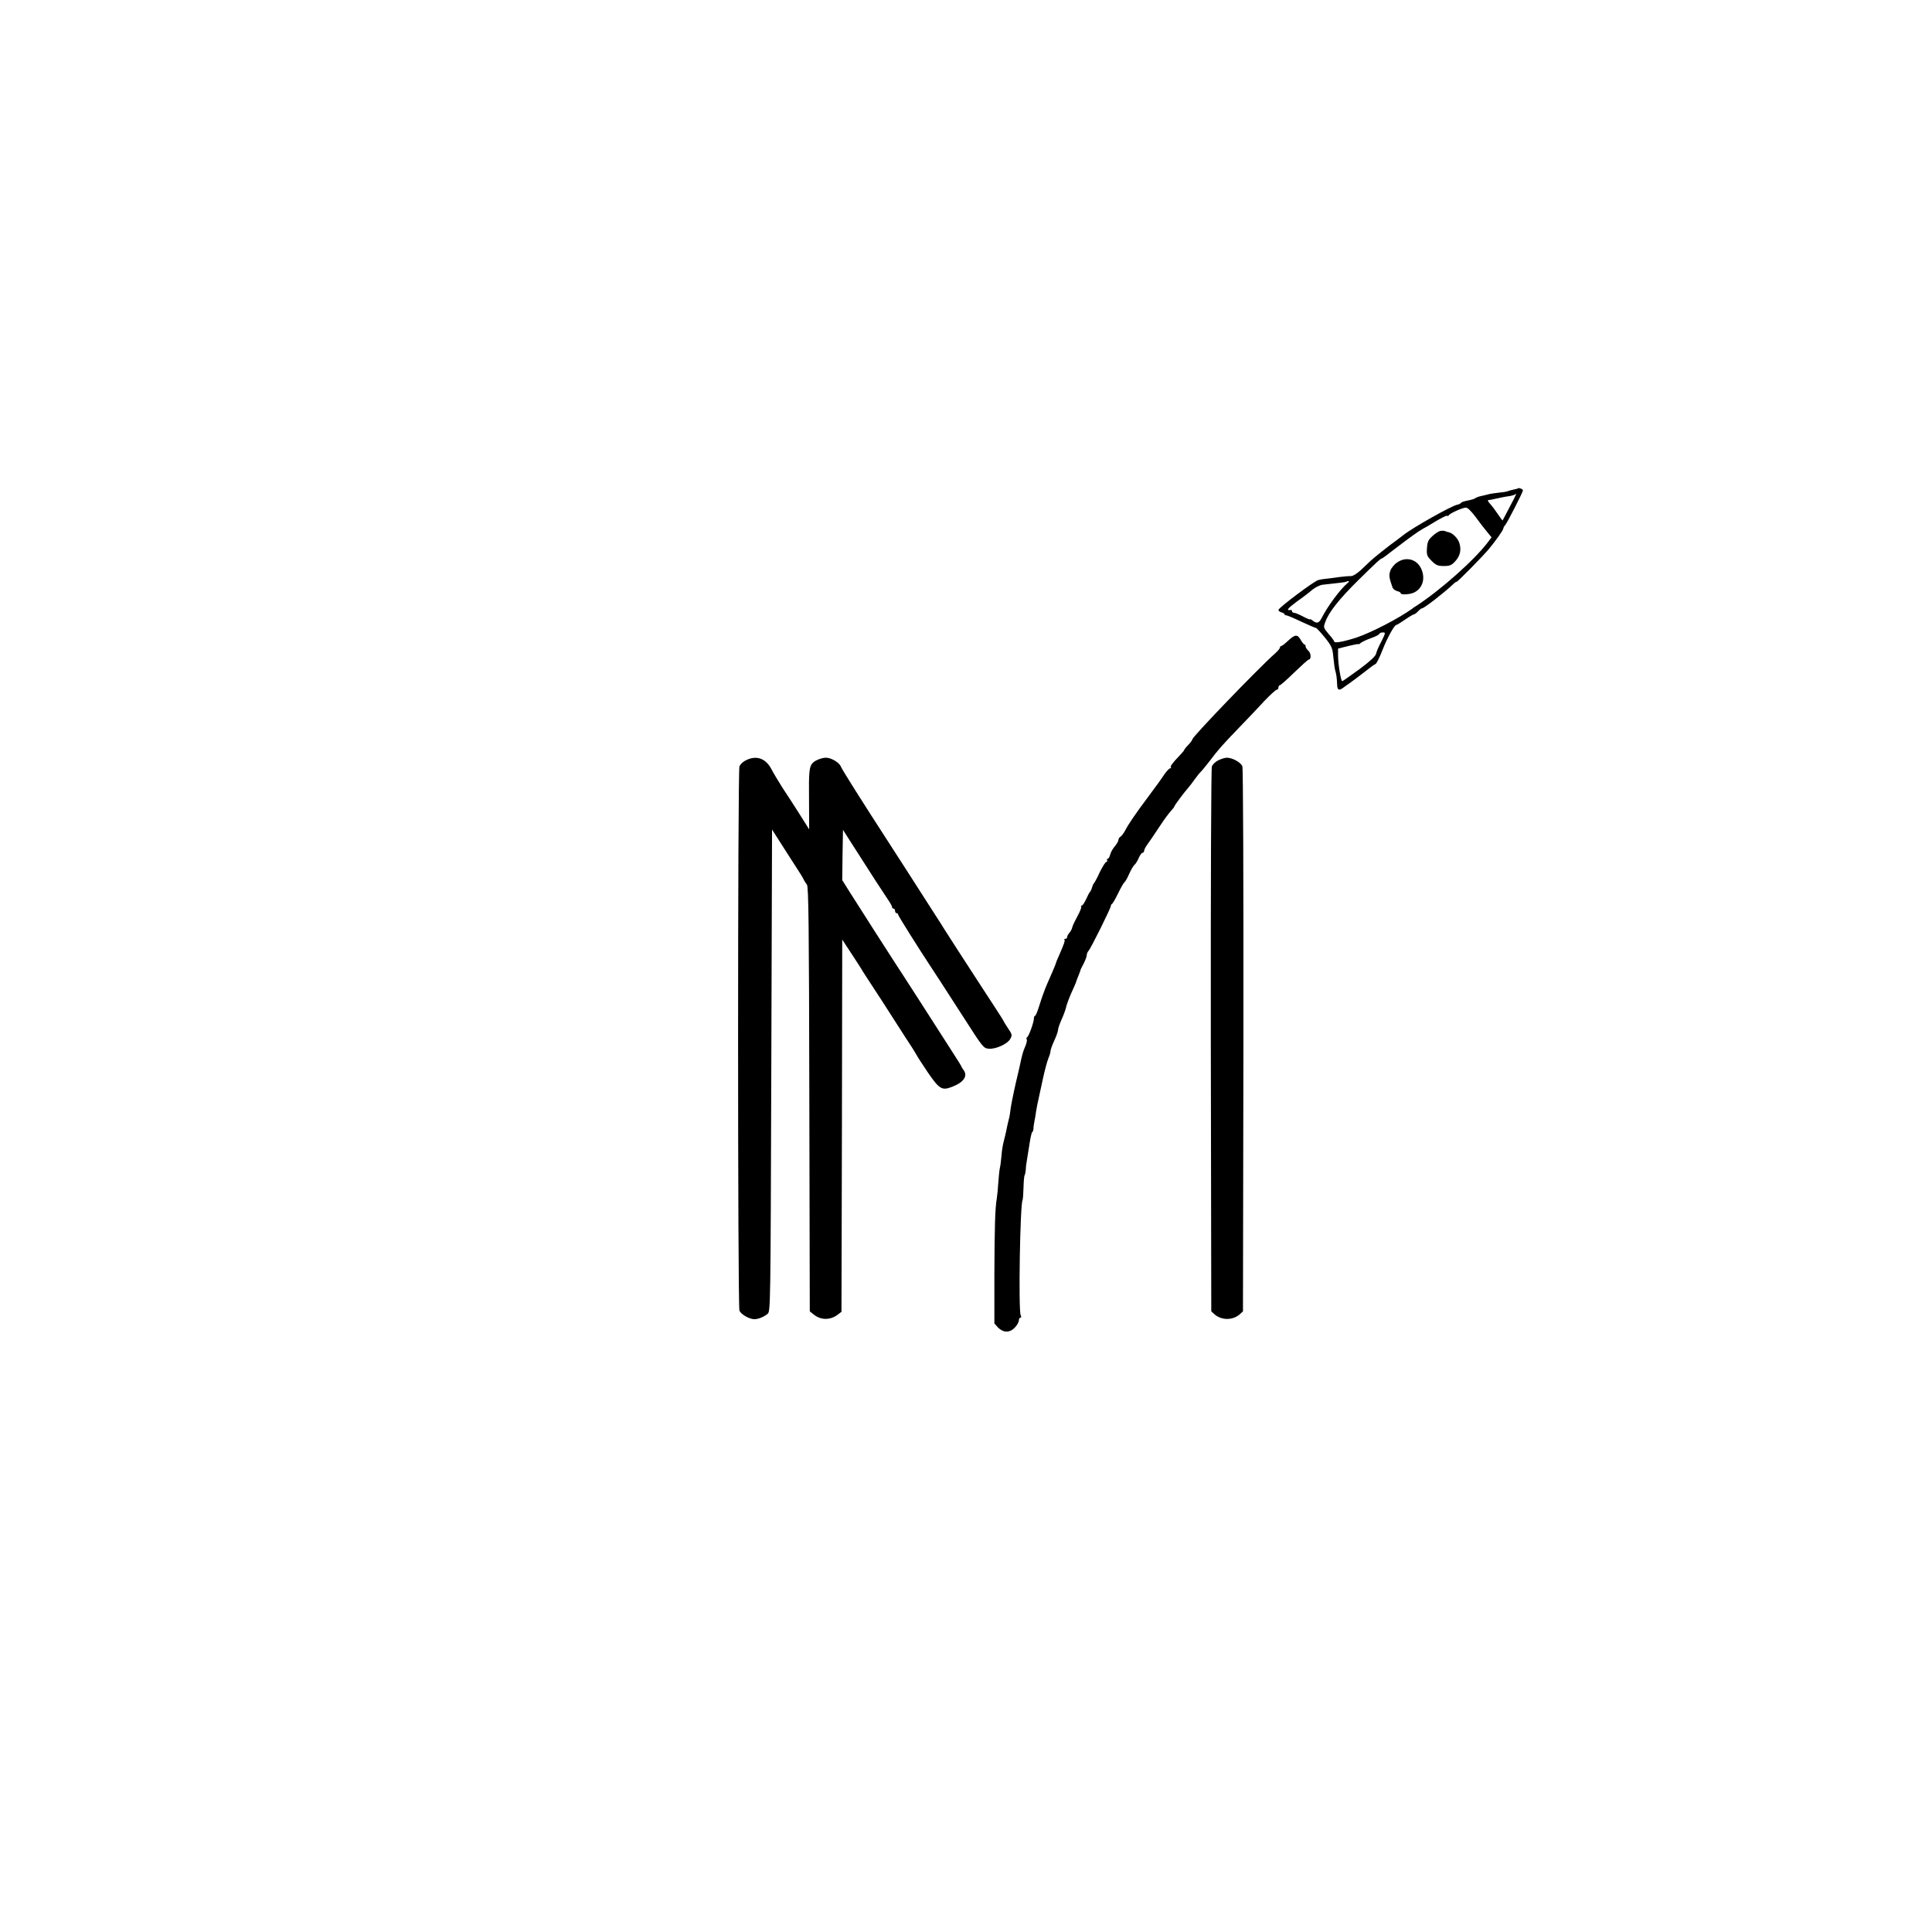
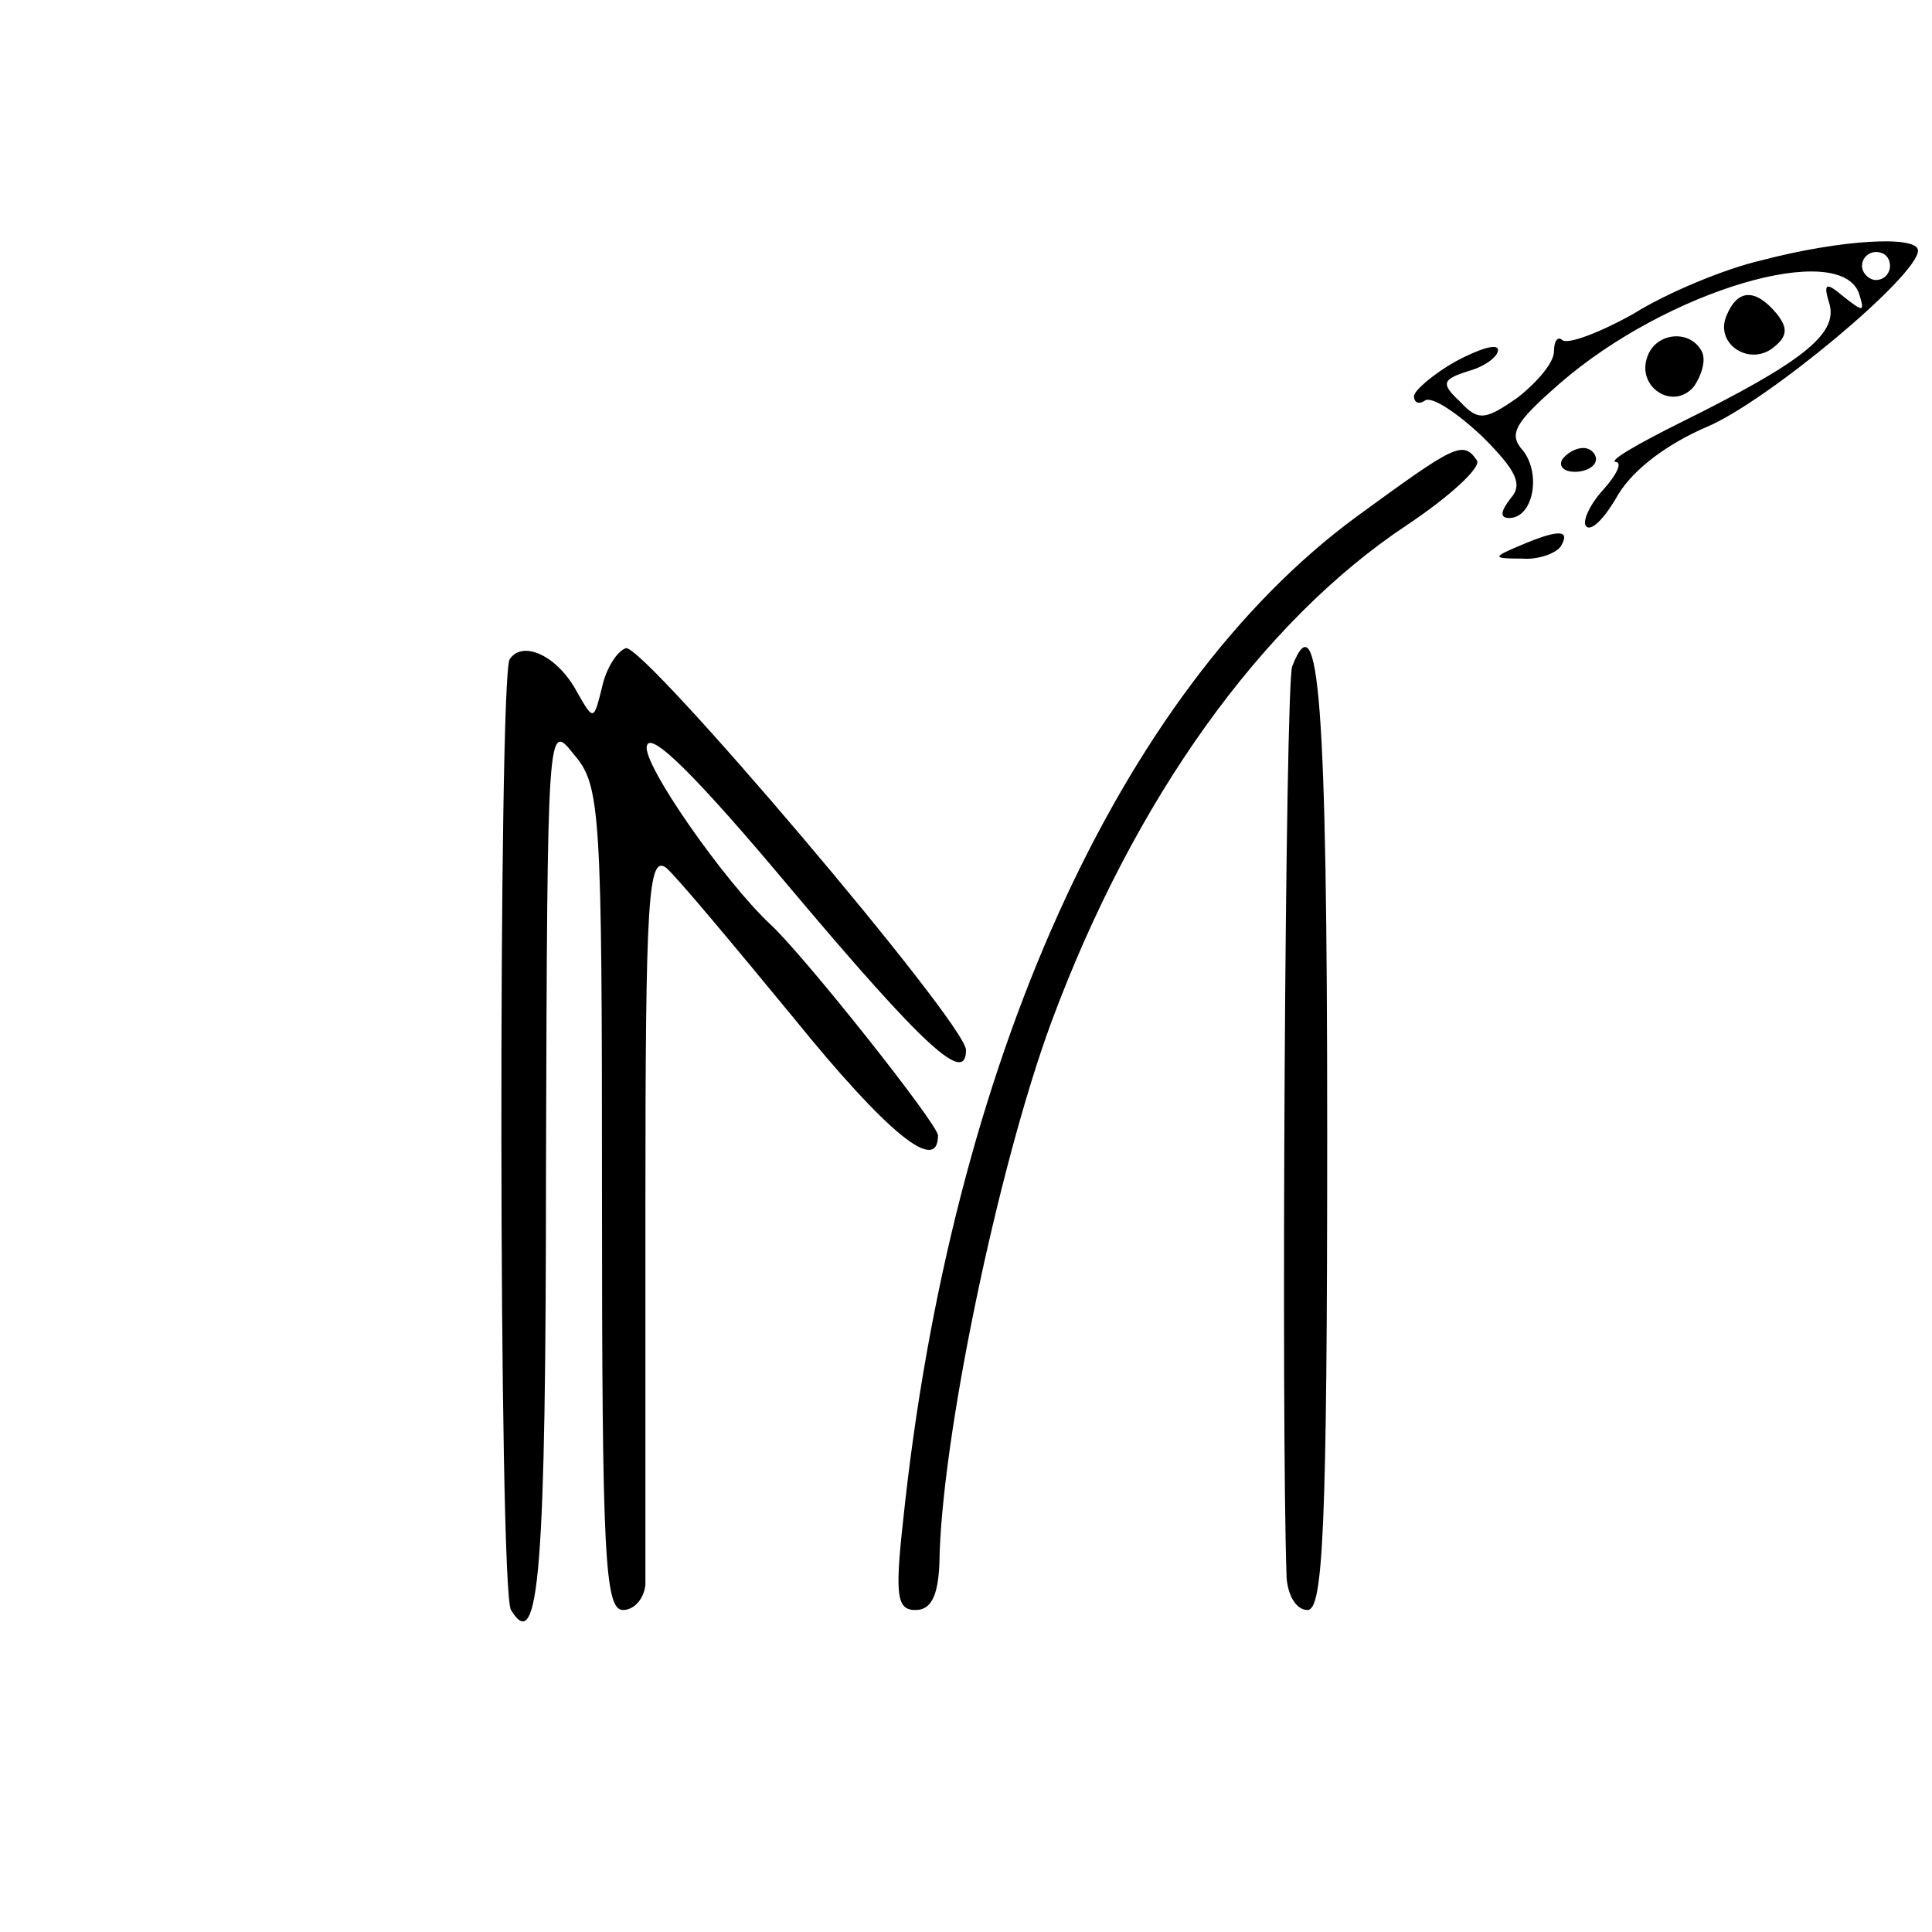
- <svg xmlns="http://www.w3.org/2000/svg" version="1.0" width="1280pt" height="1280pt" viewBox="0 0 1280 1280" preserveAspectRatio="xMidYMid meet">
-   <g transform="translate(0,1280) scale(0.1,-0.1)" fill="#000000" stroke="none">
-     <path d="M10058 9565 c-2 -2 -15 -6 -28 -8 -14 -3 -32 -8 -40 -11 -9 -4 -36 -8 -60 -10 -25 -3 -56 -7 -70 -11 -14 -4 -36 -9 -50 -12 -14 -3 -29 -9 -35 -13 -5 -5 -28 -12 -50 -16 -22 -4 -43 -11 -46 -16 -3 -5 -14 -10 -25 -12 -39 -8 -295 -152 -355 -200 -15 -12 -39 -30 -54 -41 -36 -25 -145 -112 -165 -131 -8 -8 -36 -34 -62 -59 -31 -28 -56 -43 -70 -42 -13 1 -50 -3 -83 -7 -33 -5 -71 -10 -85 -11 -14 -1 -35 -5 -46 -8 -28 -7 -264 -184 -264 -198 0 -6 9 -13 20 -16 11 -3 20 -9 20 -12 0 -4 6 -8 13 -8 6 0 51 -19 99 -42 48 -22 91 -41 96 -41 5 0 31 -29 59 -63 47 -59 51 -69 57 -133 4 -38 9 -78 13 -89 7 -23 10 -47 12 -92 1 -37 13 -41 46 -15 12 9 33 24 45 32 12 8 52 39 89 67 36 29 69 53 73 53 6 0 26 39 48 95 28 72 74 157 88 163 10 3 38 21 64 39 26 18 52 33 56 33 5 0 17 9 27 20 10 11 22 20 27 20 13 0 146 103 204 158 13 13 24 20 24 17 0 -7 179 174 217 221 49 60 93 123 93 133 0 5 6 16 13 23 12 13 117 218 117 229 0 8 -26 19 -32 14z m-55 -122 c-25 -49 -47 -89 -48 -91 -1 -1 -15 17 -30 40 -16 24 -39 55 -52 69 -15 16 -19 26 -11 26 7 0 27 4 43 8 41 9 70 15 101 19 14 3 28 7 32 10 14 15 8 0 -35 -81z m-226 -69 c26 -36 61 -81 77 -100 l28 -34 -25 -33 c-90 -119 -316 -319 -475 -422 -9 -5 -21 -13 -26 -18 -89 -64 -267 -156 -366 -190 -82 -27 -150 -40 -150 -28 0 4 -16 27 -37 50 -35 42 -36 44 -23 79 23 66 93 154 222 281 114 112 145 141 153 141 3 0 39 26 79 58 110 84 160 120 192 138 16 8 43 24 59 34 58 36 105 60 105 52 0 -4 4 -2 8 4 8 13 89 50 114 51 10 1 36 -24 65 -63z m-848 -436 c-49 -41 -134 -155 -174 -235 -17 -32 -32 -36 -59 -14 -9 7 -16 11 -16 8 0 -4 -21 5 -46 18 -26 14 -53 25 -60 25 -8 0 -14 5 -14 10 0 6 -3 9 -7 9 -34 -6 -25 8 37 54 40 28 88 65 106 81 19 15 49 30 67 32 105 11 152 17 156 20 2 2 9 4 15 4 5 0 3 -6 -5 -12z m239 -355 c-7 -16 -20 -41 -29 -58 -8 -16 -19 -42 -22 -56 -4 -17 -40 -50 -111 -103 -58 -42 -109 -78 -113 -79 -9 -2 -28 113 -28 172 l0 44 68 17 c37 9 67 15 67 12 0 -2 7 1 16 9 9 7 39 21 67 31 29 10 54 23 55 28 2 6 12 10 23 10 17 0 17 -3 7 -27z" />
-     <path d="M9544 9283 c-11 -2 -35 -17 -53 -34 -28 -25 -34 -38 -37 -80 -3 -46 0 -54 31 -85 29 -29 41 -34 81 -34 38 0 51 5 74 30 33 35 43 75 29 121 -9 32 -46 69 -72 73 -7 1 -16 4 -22 7 -5 3 -19 3 -31 2z" />
-     <path d="M9257 9074 c-20 -13 -40 -38 -46 -56 -10 -31 -8 -45 15 -111 4 -9 17 -20 30 -23 13 -3 24 -9 24 -14 0 -13 62 -9 90 5 57 29 75 95 45 159 -30 62 -100 80 -158 40z" />
-     <path d="M8534 8555 c-20 -19 -41 -35 -45 -35 -5 0 -9 -5 -9 -10 0 -6 -14 -23 -31 -38 -110 -97 -549 -553 -549 -570 0 -4 -12 -21 -27 -37 -16 -16 -28 -32 -28 -35 0 -3 -14 -19 -30 -36 -45 -46 -64 -72 -58 -78 4 -3 2 -6 -4 -6 -6 0 -24 -19 -40 -42 -15 -24 -62 -88 -103 -143 -87 -116 -136 -188 -157 -230 -9 -16 -22 -34 -29 -38 -8 -4 -14 -14 -14 -22 0 -7 -11 -26 -24 -42 -14 -16 -28 -41 -31 -56 -4 -15 -11 -27 -17 -27 -5 0 -6 -4 -3 -10 3 -5 1 -10 -5 -10 -5 0 -25 -30 -43 -67 -17 -38 -35 -70 -38 -73 -4 -3 -10 -16 -14 -30 -4 -14 -11 -27 -14 -30 -4 -3 -15 -24 -25 -47 -11 -24 -24 -43 -29 -43 -6 0 -7 -3 -4 -6 4 -4 -7 -32 -24 -63 -17 -31 -33 -64 -35 -75 -2 -10 -10 -26 -19 -36 -8 -9 -15 -22 -15 -28 0 -7 -5 -12 -12 -12 -6 0 -9 -3 -6 -6 6 -5 -3 -30 -39 -112 -9 -20 -17 -39 -17 -42 -1 -7 -30 -75 -61 -145 -12 -27 -33 -85 -46 -127 -13 -43 -27 -78 -31 -78 -5 0 -8 -8 -8 -17 0 -25 -33 -117 -45 -125 -5 -4 -6 -10 -3 -14 4 -3 0 -23 -8 -43 -15 -35 -18 -46 -29 -92 -2 -12 -18 -83 -36 -158 -17 -75 -32 -152 -34 -171 -2 -19 -6 -46 -10 -60 -7 -28 -13 -54 -19 -85 -2 -11 -9 -39 -15 -63 -7 -24 -14 -69 -16 -100 -3 -31 -7 -68 -11 -82 -3 -14 -7 -56 -10 -95 -2 -38 -7 -86 -10 -105 -11 -62 -15 -188 -16 -512 l0 -316 23 -26 c35 -36 78 -38 112 -2 15 15 27 37 27 47 0 10 5 19 10 19 7 0 7 7 2 18 -15 32 -4 735 13 762 2 3 5 40 6 81 1 41 4 79 8 84 3 6 6 21 7 35 0 14 3 41 7 60 3 19 11 70 18 113 6 42 15 77 18 77 3 0 7 10 8 23 0 12 4 36 7 52 4 17 8 44 10 60 5 30 11 62 20 100 2 11 14 65 26 120 12 55 28 115 36 134 8 18 14 40 14 48 0 8 11 39 25 69 14 30 25 62 25 72 0 9 11 40 23 67 13 28 26 64 30 81 3 17 20 61 36 98 17 37 31 69 31 72 0 2 7 20 15 40 8 19 14 35 13 37 0 1 9 20 21 42 11 22 21 47 21 57 0 9 6 23 13 30 14 15 147 282 147 297 0 5 3 11 8 13 4 2 22 33 40 70 18 37 37 70 42 73 6 4 19 28 31 55 12 27 28 55 36 61 8 7 20 27 28 46 8 18 19 33 24 33 6 0 11 6 11 13 0 7 10 27 23 44 24 34 28 40 88 130 23 35 52 74 65 88 13 15 24 28 24 31 0 7 63 91 95 128 6 6 23 29 39 51 16 22 34 45 40 50 7 6 32 37 58 70 62 82 88 111 198 225 52 54 127 132 165 174 39 41 76 75 83 76 6 0 12 7 12 15 0 8 4 15 9 15 5 0 48 38 96 85 49 47 91 85 95 85 18 0 17 42 -1 58 -10 9 -19 22 -19 29 0 7 -3 13 -7 13 -5 0 -16 14 -25 30 -22 39 -38 38 -84 -5z" />
-     <path d="M4942 7763 c-19 -9 -38 -27 -43 -41 -12 -32 -12 -3573 0 -3605 10 -25 65 -57 99 -57 25 0 61 14 87 35 20 16 20 31 25 1612 l5 1597 85 -133 c47 -73 93 -145 102 -159 10 -15 21 -34 24 -42 4 -8 13 -22 20 -31 11 -13 14 -265 16 -1421 l3 -1406 25 -20 c47 -39 110 -40 160 -2 l25 19 3 1233 2 1233 65 -99 c36 -55 65 -100 65 -101 0 -2 31 -49 68 -106 38 -57 90 -138 116 -179 26 -41 74 -115 106 -165 33 -49 64 -99 70 -110 5 -11 40 -65 77 -120 77 -112 94 -122 162 -95 77 30 105 72 74 112 -6 7 -12 18 -14 23 -2 6 -23 39 -46 75 -23 36 -118 184 -211 329 -93 145 -175 271 -181 280 -11 16 -218 339 -306 478 l-45 72 2 166 3 167 60 -94 c129 -203 209 -325 236 -365 16 -23 29 -46 29 -52 0 -6 5 -11 10 -11 6 0 10 -7 10 -15 0 -8 5 -15 10 -15 6 0 10 -4 10 -9 0 -8 142 -233 220 -351 15 -22 72 -110 217 -335 125 -195 129 -200 164 -203 47 -4 125 32 143 66 13 24 11 30 -14 67 -15 22 -29 45 -31 50 -2 6 -31 51 -63 100 -32 50 -84 128 -114 175 -30 47 -89 138 -131 202 -42 65 -80 125 -86 134 -5 9 -37 59 -70 110 -33 51 -100 156 -150 234 -49 77 -110 171 -134 208 -195 301 -321 501 -330 523 -10 27 -64 59 -99 59 -27 0 -70 -17 -86 -33 -25 -25 -28 -56 -26 -247 l1 -195 -63 100 c-35 55 -85 133 -112 173 -26 41 -60 97 -74 124 -38 74 -100 96 -170 61z" />
-     <path d="M8072 7763 c-19 -9 -38 -27 -43 -41 -5 -14 -8 -743 -7 -1817 l3 -1793 23 -21 c46 -39 118 -39 164 0 l23 21 3 1793 c1 1081 -2 1803 -7 1818 -10 26 -66 57 -103 57 -12 0 -38 -8 -56 -17z" />
+ <svg xmlns="http://www.w3.org/2000/svg" version="1.0" width="138pt" height="138pt" viewBox="0 0 138 138" preserveAspectRatio="xMidYMid meet">
+   <g transform="translate(0,138) scale(0.1,-0.1)" fill="#000000" stroke="none">
+     <path d="M1258 1194 c-26 -6 -67 -23 -91 -38 -25 -14 -47 -22 -51 -19 -3 3 -6 0 -6 -8 0 -8 -12 -22 -26 -33 -23 -16 -28 -17 -41 -3 -14 13 -13 16 6 22 11 3 21 10 21 15 0 5 -13 1 -30 -8 -16 -9 -30 -21 -30 -25 0 -5 4 -6 8 -3 5 3 23 -9 41 -26 24 -24 29 -34 20 -44 -7 -9 -8 -14 -1 -14 17 0 23 31 10 48 -11 12 -6 20 26 48 77 67 201 103 214 64 4 -13 3 -13 -11 -2 -13 11 -15 10 -10 -6 5 -21 -20 -41 -107 -84 -30 -15 -51 -27 -46 -28 5 0 1 -9 -9 -20 -10 -11 -15 -23 -12 -26 4 -4 14 7 23 23 11 18 35 36 63 48 43 18 151 108 151 126 0 11 -55 8 -112 -7z m92 -4 c0 -5 -4 -10 -10 -10 -5 0 -10 5 -10 10 0 6 5 10 10 10 6 0 10 -4 10 -10z" />
+     <path d="M1233 1154 c-8 -20 17 -36 34 -22 10 8 10 14 2 24 -15 18 -28 18 -36 -2z" />
+     <path d="M1177 1126 c-9 -22 18 -40 33 -22 6 9 9 20 5 26 -9 15 -32 12 -38 -4z" />
+     <path d="M969 1011 c-170 -125 -290 -392 -324 -718 -6 -54 -4 -63 9 -63 11 0 16 10 17 33 1 88 42 284 80 387 59 159 150 286 254 355 30 20 53 41 50 46 -10 15 -16 11 -86 -40z" />
+     <path d="M1116 1052 c-3 -5 1 -9 9 -9 8 0 15 4 15 9 0 4 -4 8 -9 8 -6 0 -12 -4 -15 -8z" />
+     <path d="M1085 990 c-19 -8 -19 -9 2 -9 12 -1 25 4 28 9 7 12 -2 12 -30 0z" />
+     <path d="M364 909 c-8 -14 -8 -665 1 -679 20 -33 25 27 25 318 1 317 1 317 20 293 19 -22 20 -40 20 -317 0 -255 2 -294 15 -294 8 0 15 8 16 18 0 9 0 131 0 270 0 221 2 252 15 242 8 -7 48 -55 90 -106 68 -84 104 -113 104 -85 0 8 -96 129 -120 151 -33 31 -91 114 -88 127 2 12 36 -22 103 -102 96 -114 125 -140 125 -115 0 19 -231 291 -243 287 -6 -2 -14 -14 -17 -28 -6 -24 -6 -24 -18 -3 -14 26 -39 37 -48 23z" />
+     <path d="M923 904 c-5 -13 -8 -539 -4 -651 1 -13 7 -23 15 -23 11 0 14 58 14 340 0 309 -6 383 -25 334z" />
  </g>
</svg>
